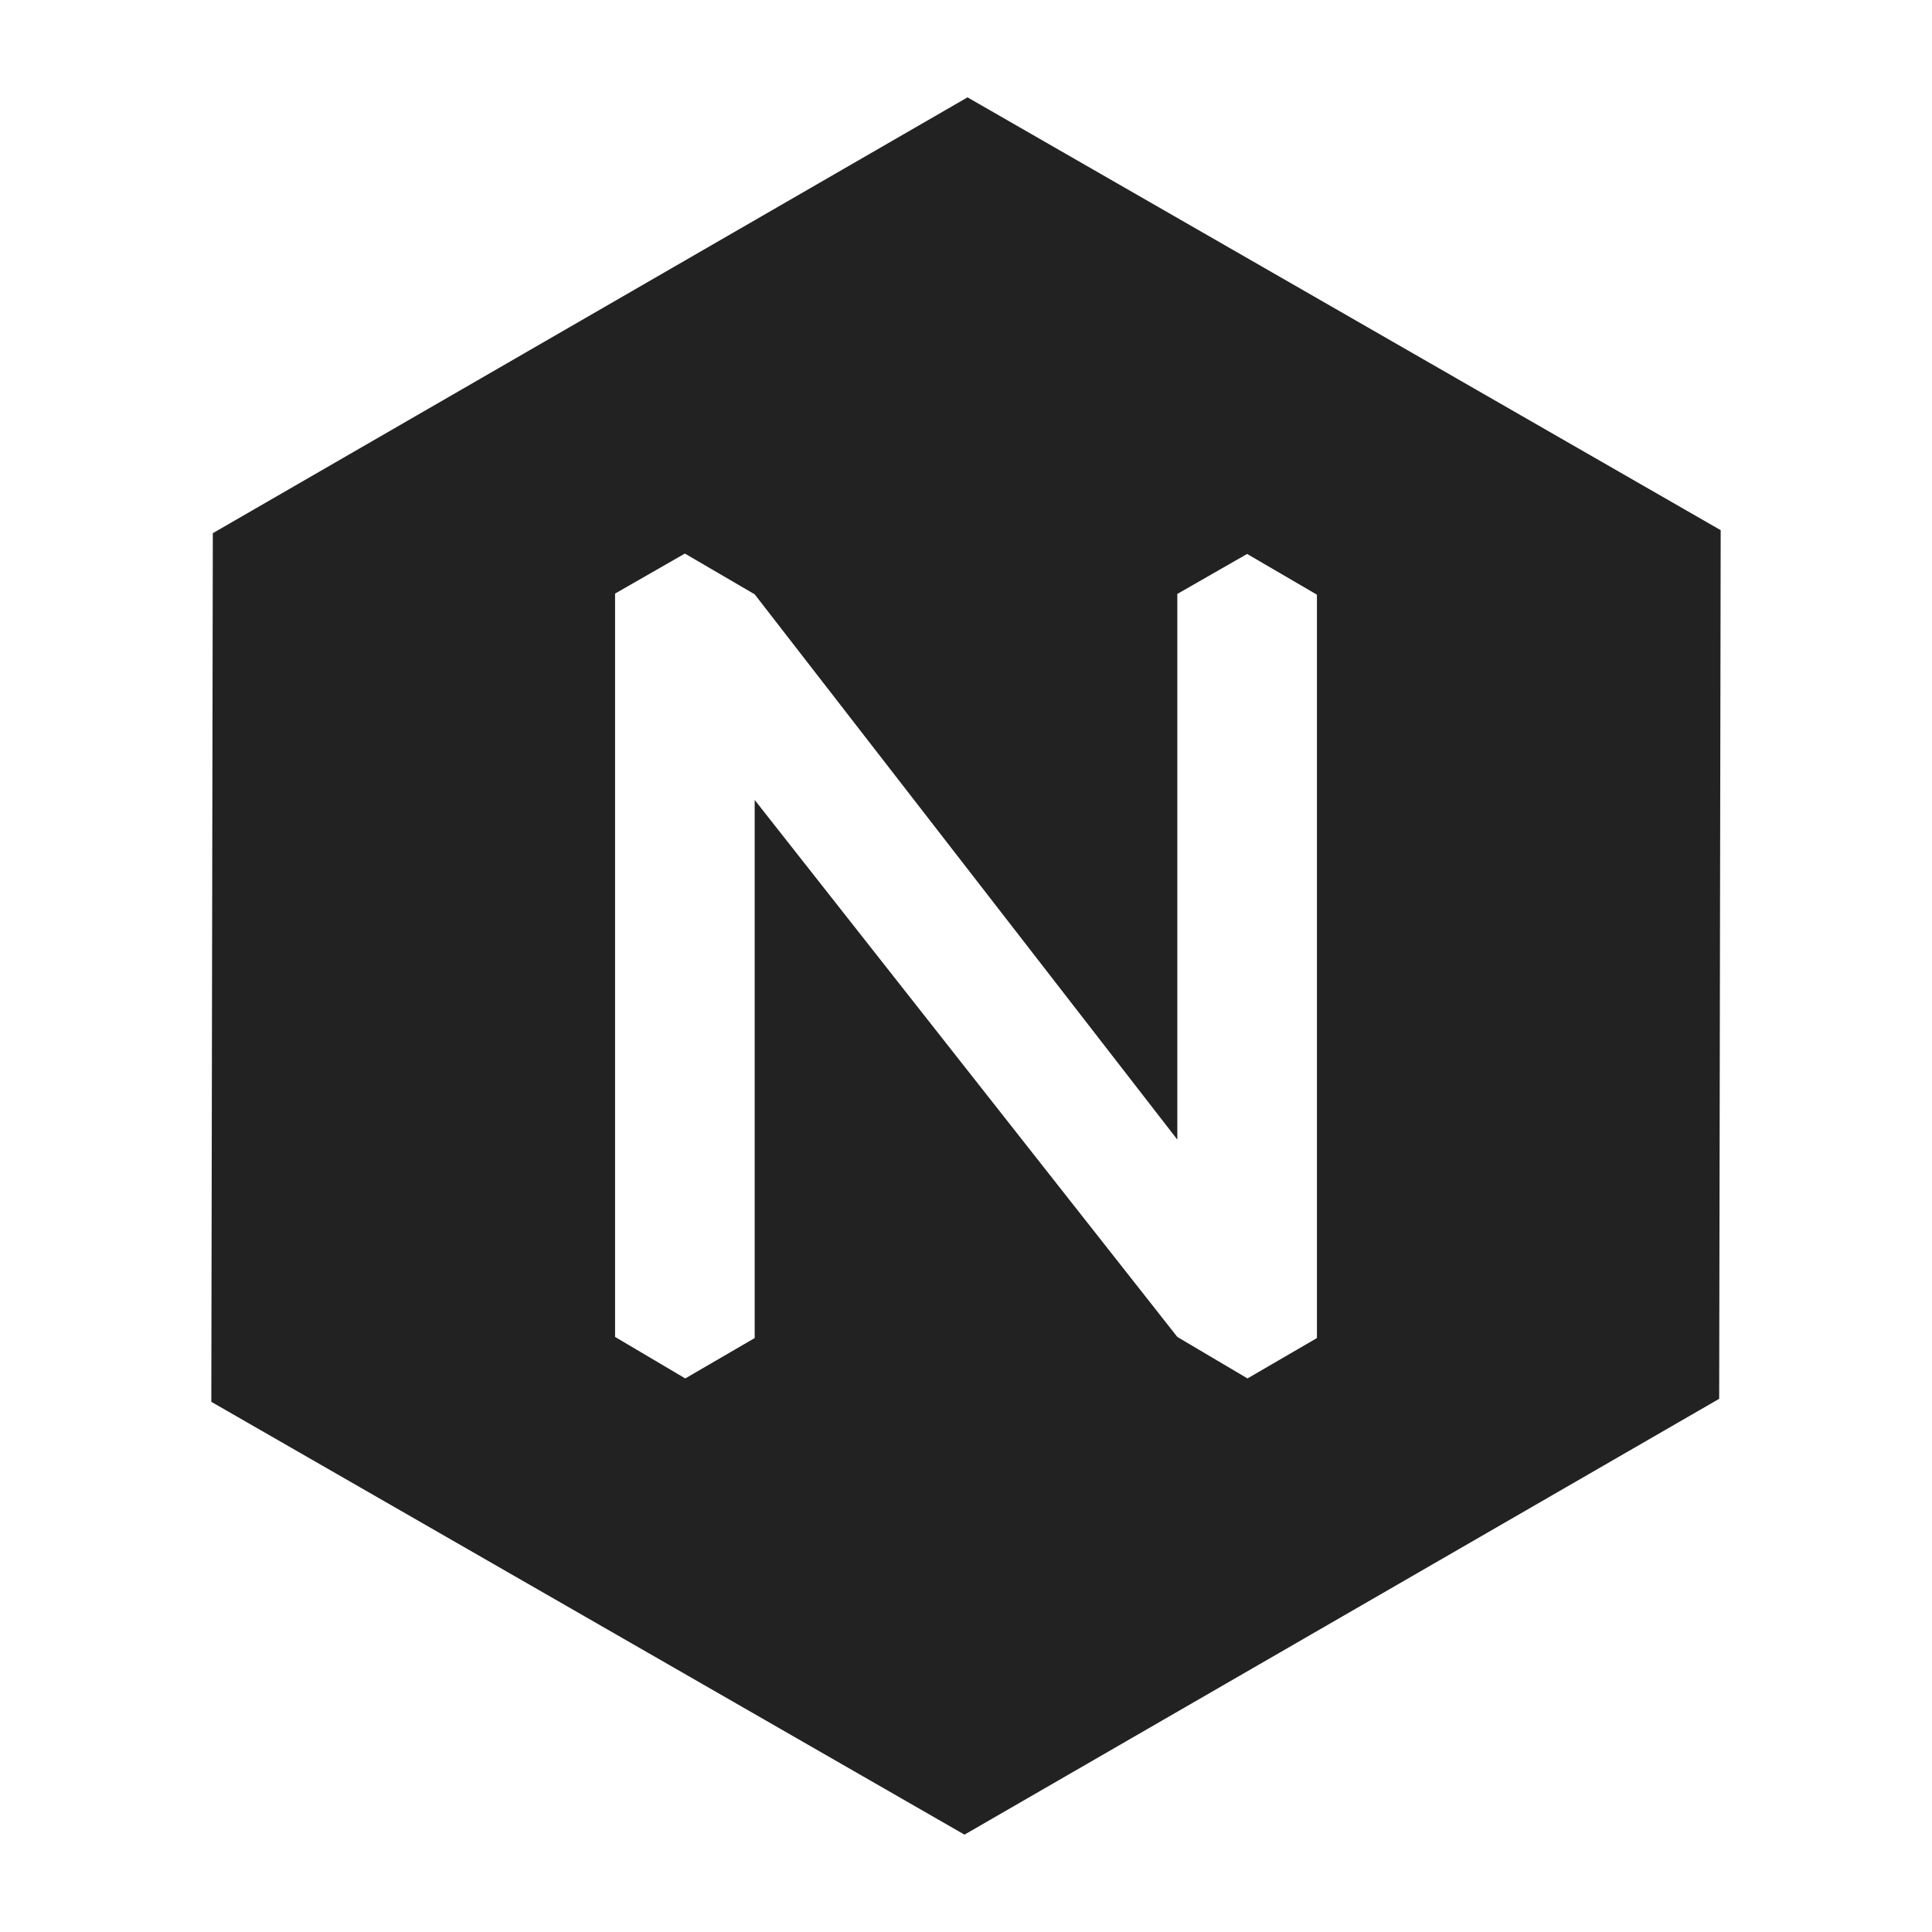
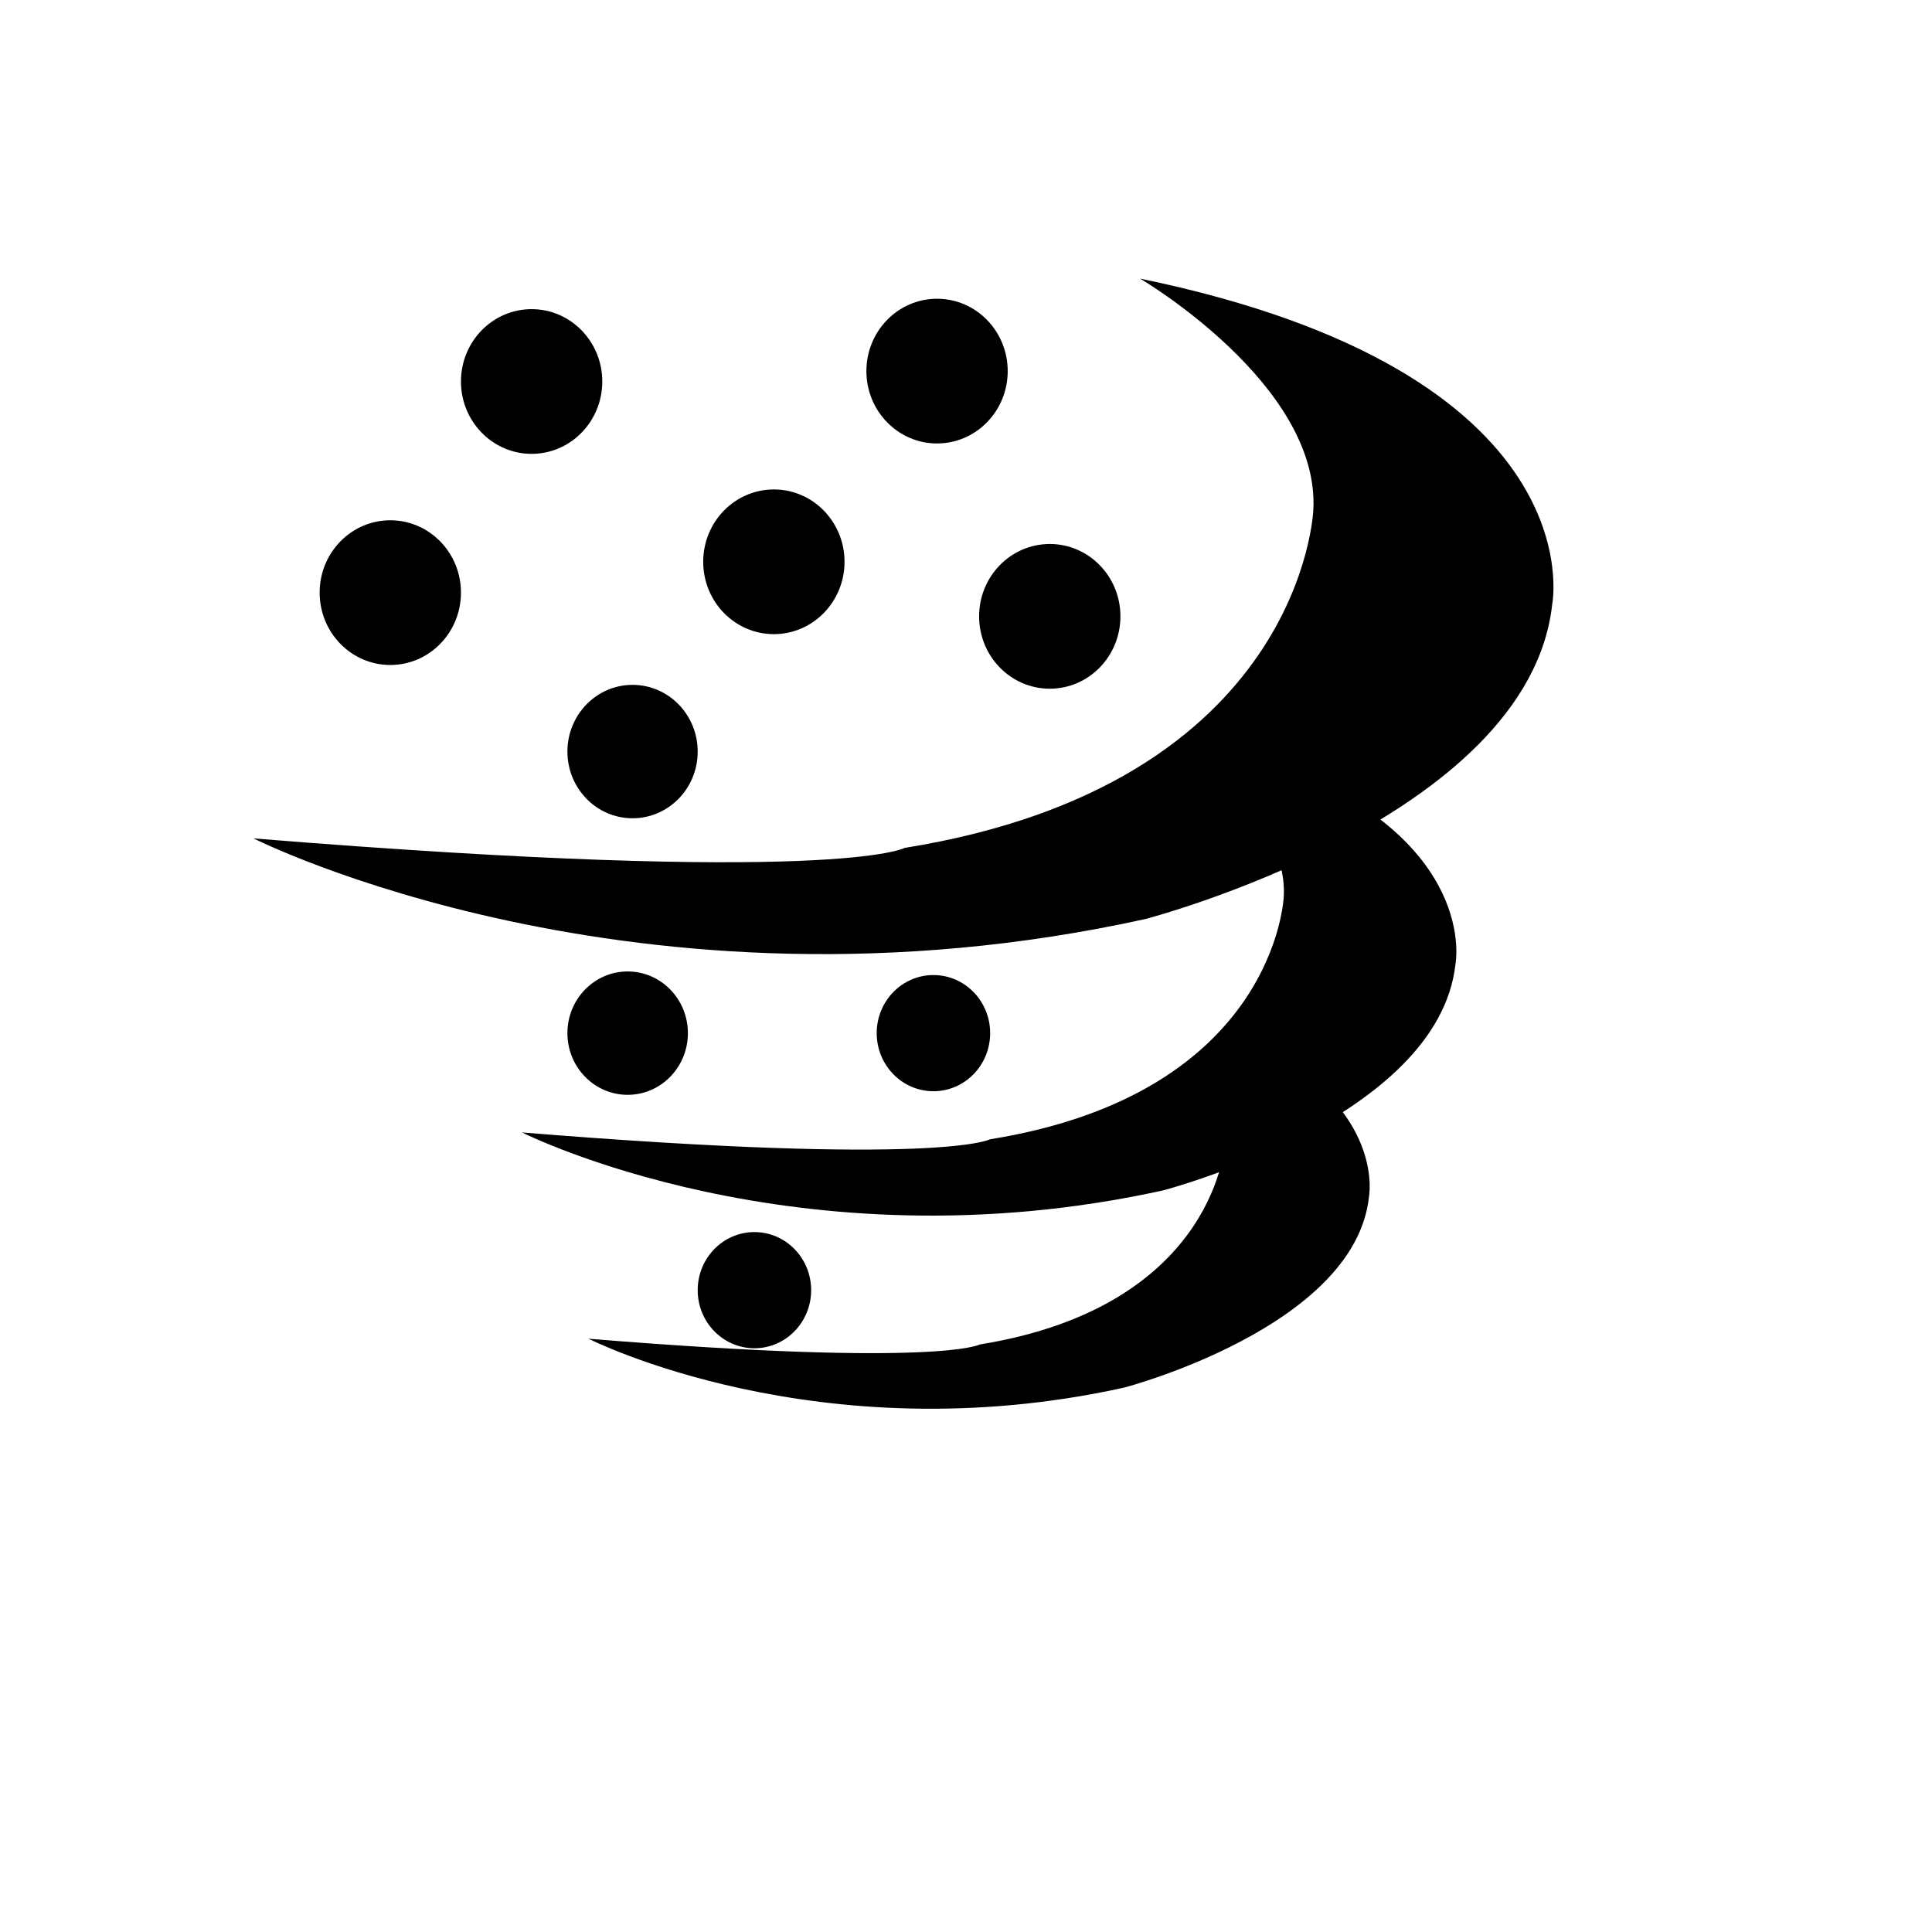
- <svg xmlns="http://www.w3.org/2000/svg" xml:space="preserve" enable-background="new 0 0 512 512" viewBox="0 0 512 512" height="512px" width="512px" y="0px" x="0px" id="NexT" version="1.1">
-   <defs id="defs3388" />
-   <path style="fill:#222222;fill-opacity:1" id="path3384" d="M 256.4,25.8 56.4,141.3 56,371.5 255.6,486.2 455.6,370.7 456,140.5 Z m 92.6,328.8 -18.4,10.7 -18.6,-11 0,0 -112,-142.3 0,142.6 -18.4,10.7 -18.6,-11 0,-197 18.5,-10.6 18.5,10.8 0,0 112,144.5 0,-144.6 18.5,-10.6 18.5,10.8 z" />
+ <svg xmlns="http://www.w3.org/2000/svg" t="1585748496347" class="icon" viewBox="0 0 1024 1024" version="1.1" p-id="1166" width="32" height="32">
+   <defs>
+     <style type="text/css" />
+   </defs>
+   <path d="M604.252 147.657" p-id="1167" />
+   <path d="M604.252 147.657c0 0 95.407 55.951 91.841 122.59 0 0-5.35 145.222-216.674 179.17 0 0-35.666 20.068-345.074-5.053 0 0 202.408 102.181 472.582 42.774 0 0 203.3-52.809 215.783-166.911C822.709 320.226 846.784 197.636 604.252 147.657z" p-id="1168" />
+   <path d="M648.384 413.07c16.822 16.039 33.323 38.066 32.043 62.013 0 0-3.844 104.37-155.724 128.77 0 0-25.634 14.422-248.005-3.632 0 0 145.471 73.439 339.646 30.741 0 0 146.113-37.954 155.083-119.96 0 0 12.837-65.365-94.987-106.445" p-id="1169" />
+   <path d="M640.147 572.886c6.001 9.56 9.929 20.183 9.339 31.299 0 0-3.215 87.878-130.199 108.42 0 0-21.432 12.144-207.354-3.058 0 0 121.625 61.834 283.974 25.885 0 0 122.161-31.958 129.662-101.003 0 0 8.086-41.464-48.73-75.033" p-id="1170" />
+   <path d="M459.206 196.693a36.597 37.476 0 1 0 74.9 0 36.597 37.476 0 1 0-74.9 0Z" p-id="1171" />
+   <path d="M518.95 326.679a36.597 37.476 0 1 0 74.9 0 36.597 37.476 0 1 0-74.9 0Z" p-id="1172" />
+   <path d="M372.717 297.76a36.597 37.476 0 1 0 74.9 0 36.597 37.476 0 1 0-74.9 0Z" p-id="1173" />
+   <path d="M244.318 202.202a36.597 37.476 0 1 0 74.9 0 36.597 37.476 0 1 0-74.9 0Z" p-id="1174" />
+   <path d="M169.418 314.106a36.597 37.476 0 1 0 74.9 0 36.597 37.476 0 1 0-74.9 0Z" p-id="1175" />
+   <path d="M300.741 398.346a33.74 34.55 0 1 0 69.053 0 33.74 34.55 0 1 0-69.053 0Z" p-id="1176" />
+   <path d="M464.673 547.586a29.38 30.088 0 1 0 60.129 0 29.38 30.088 0 1 0-60.129 0Z" p-id="1177" />
+   <path d="M364.597 547.586c0 18.057-14.297 32.696-31.926 32.696-17.635 0-31.929-14.638-31.929-32.696 0-18.056 14.295-32.696 31.929-32.696C350.301 514.892 364.597 529.531 364.597 547.586z" p-id="1178" />
+   <path d="M429.924 683.818c0 17.002-13.463 30.789-30.064 30.789-16.606 0-30.067-13.787-30.067-30.789 0-17.004 13.461-30.789 30.067-30.789C416.462 653.029 429.924 666.814 429.924 683.818z" p-id="1179" />
</svg>
